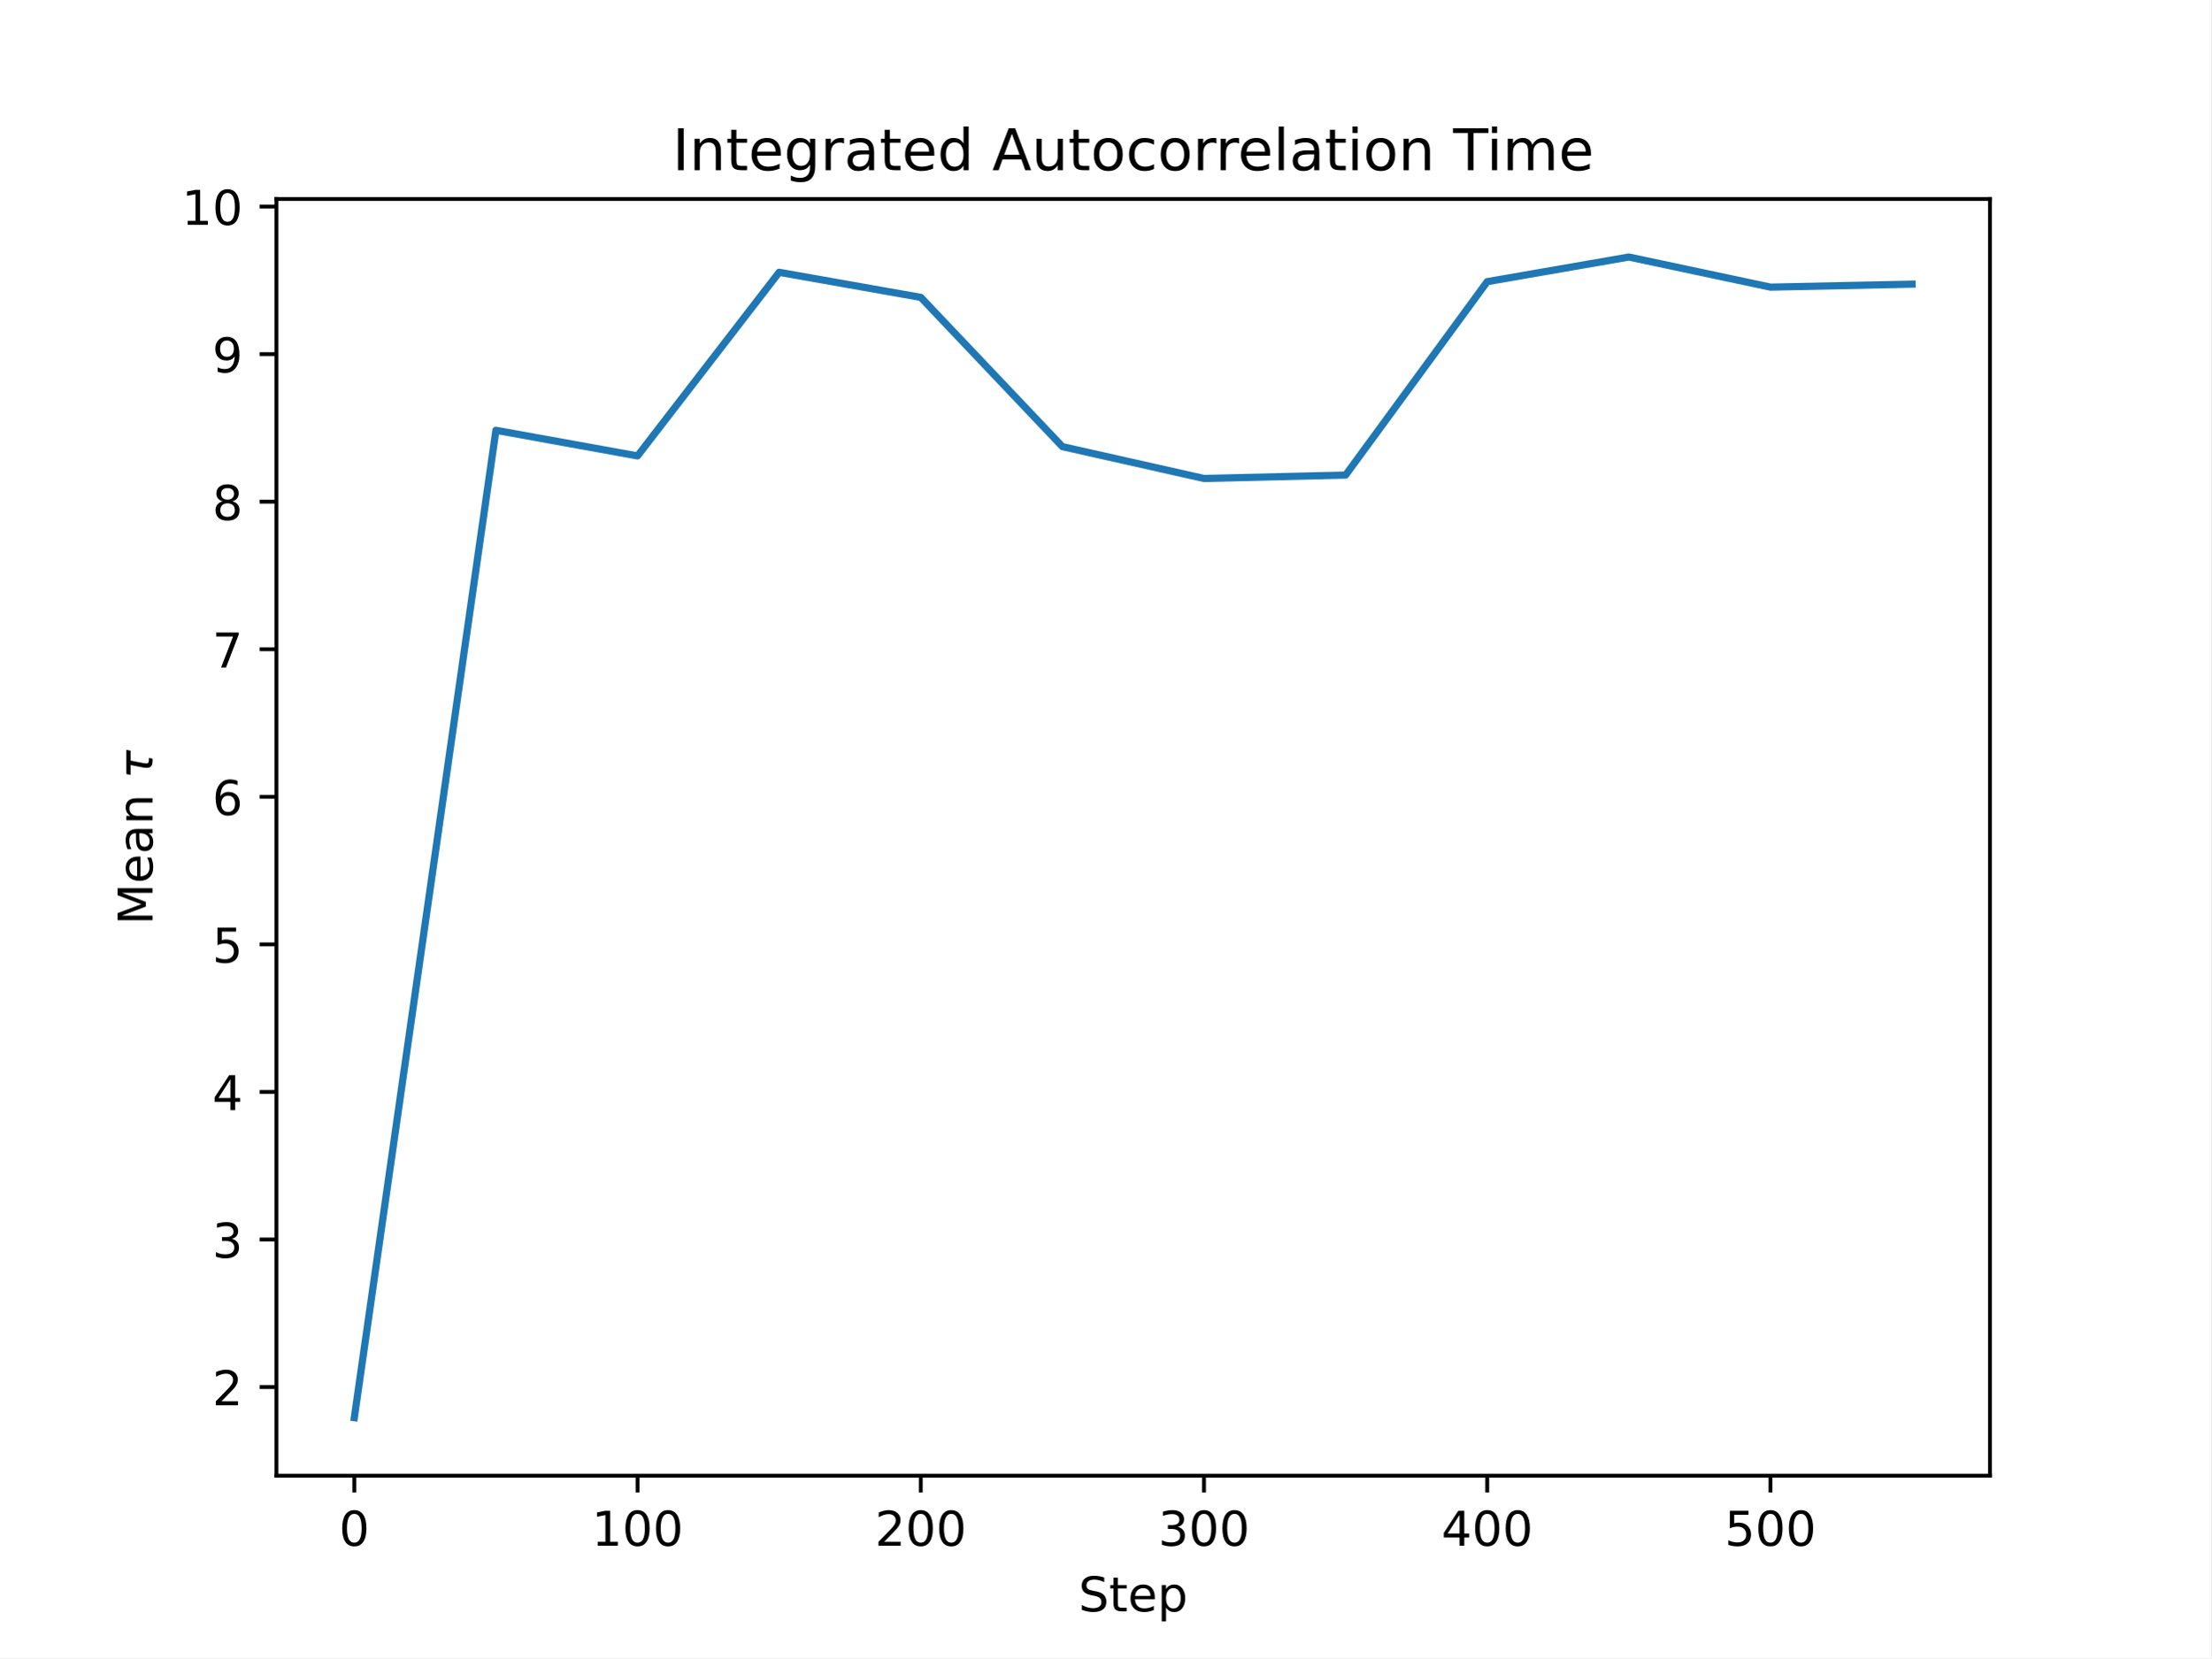
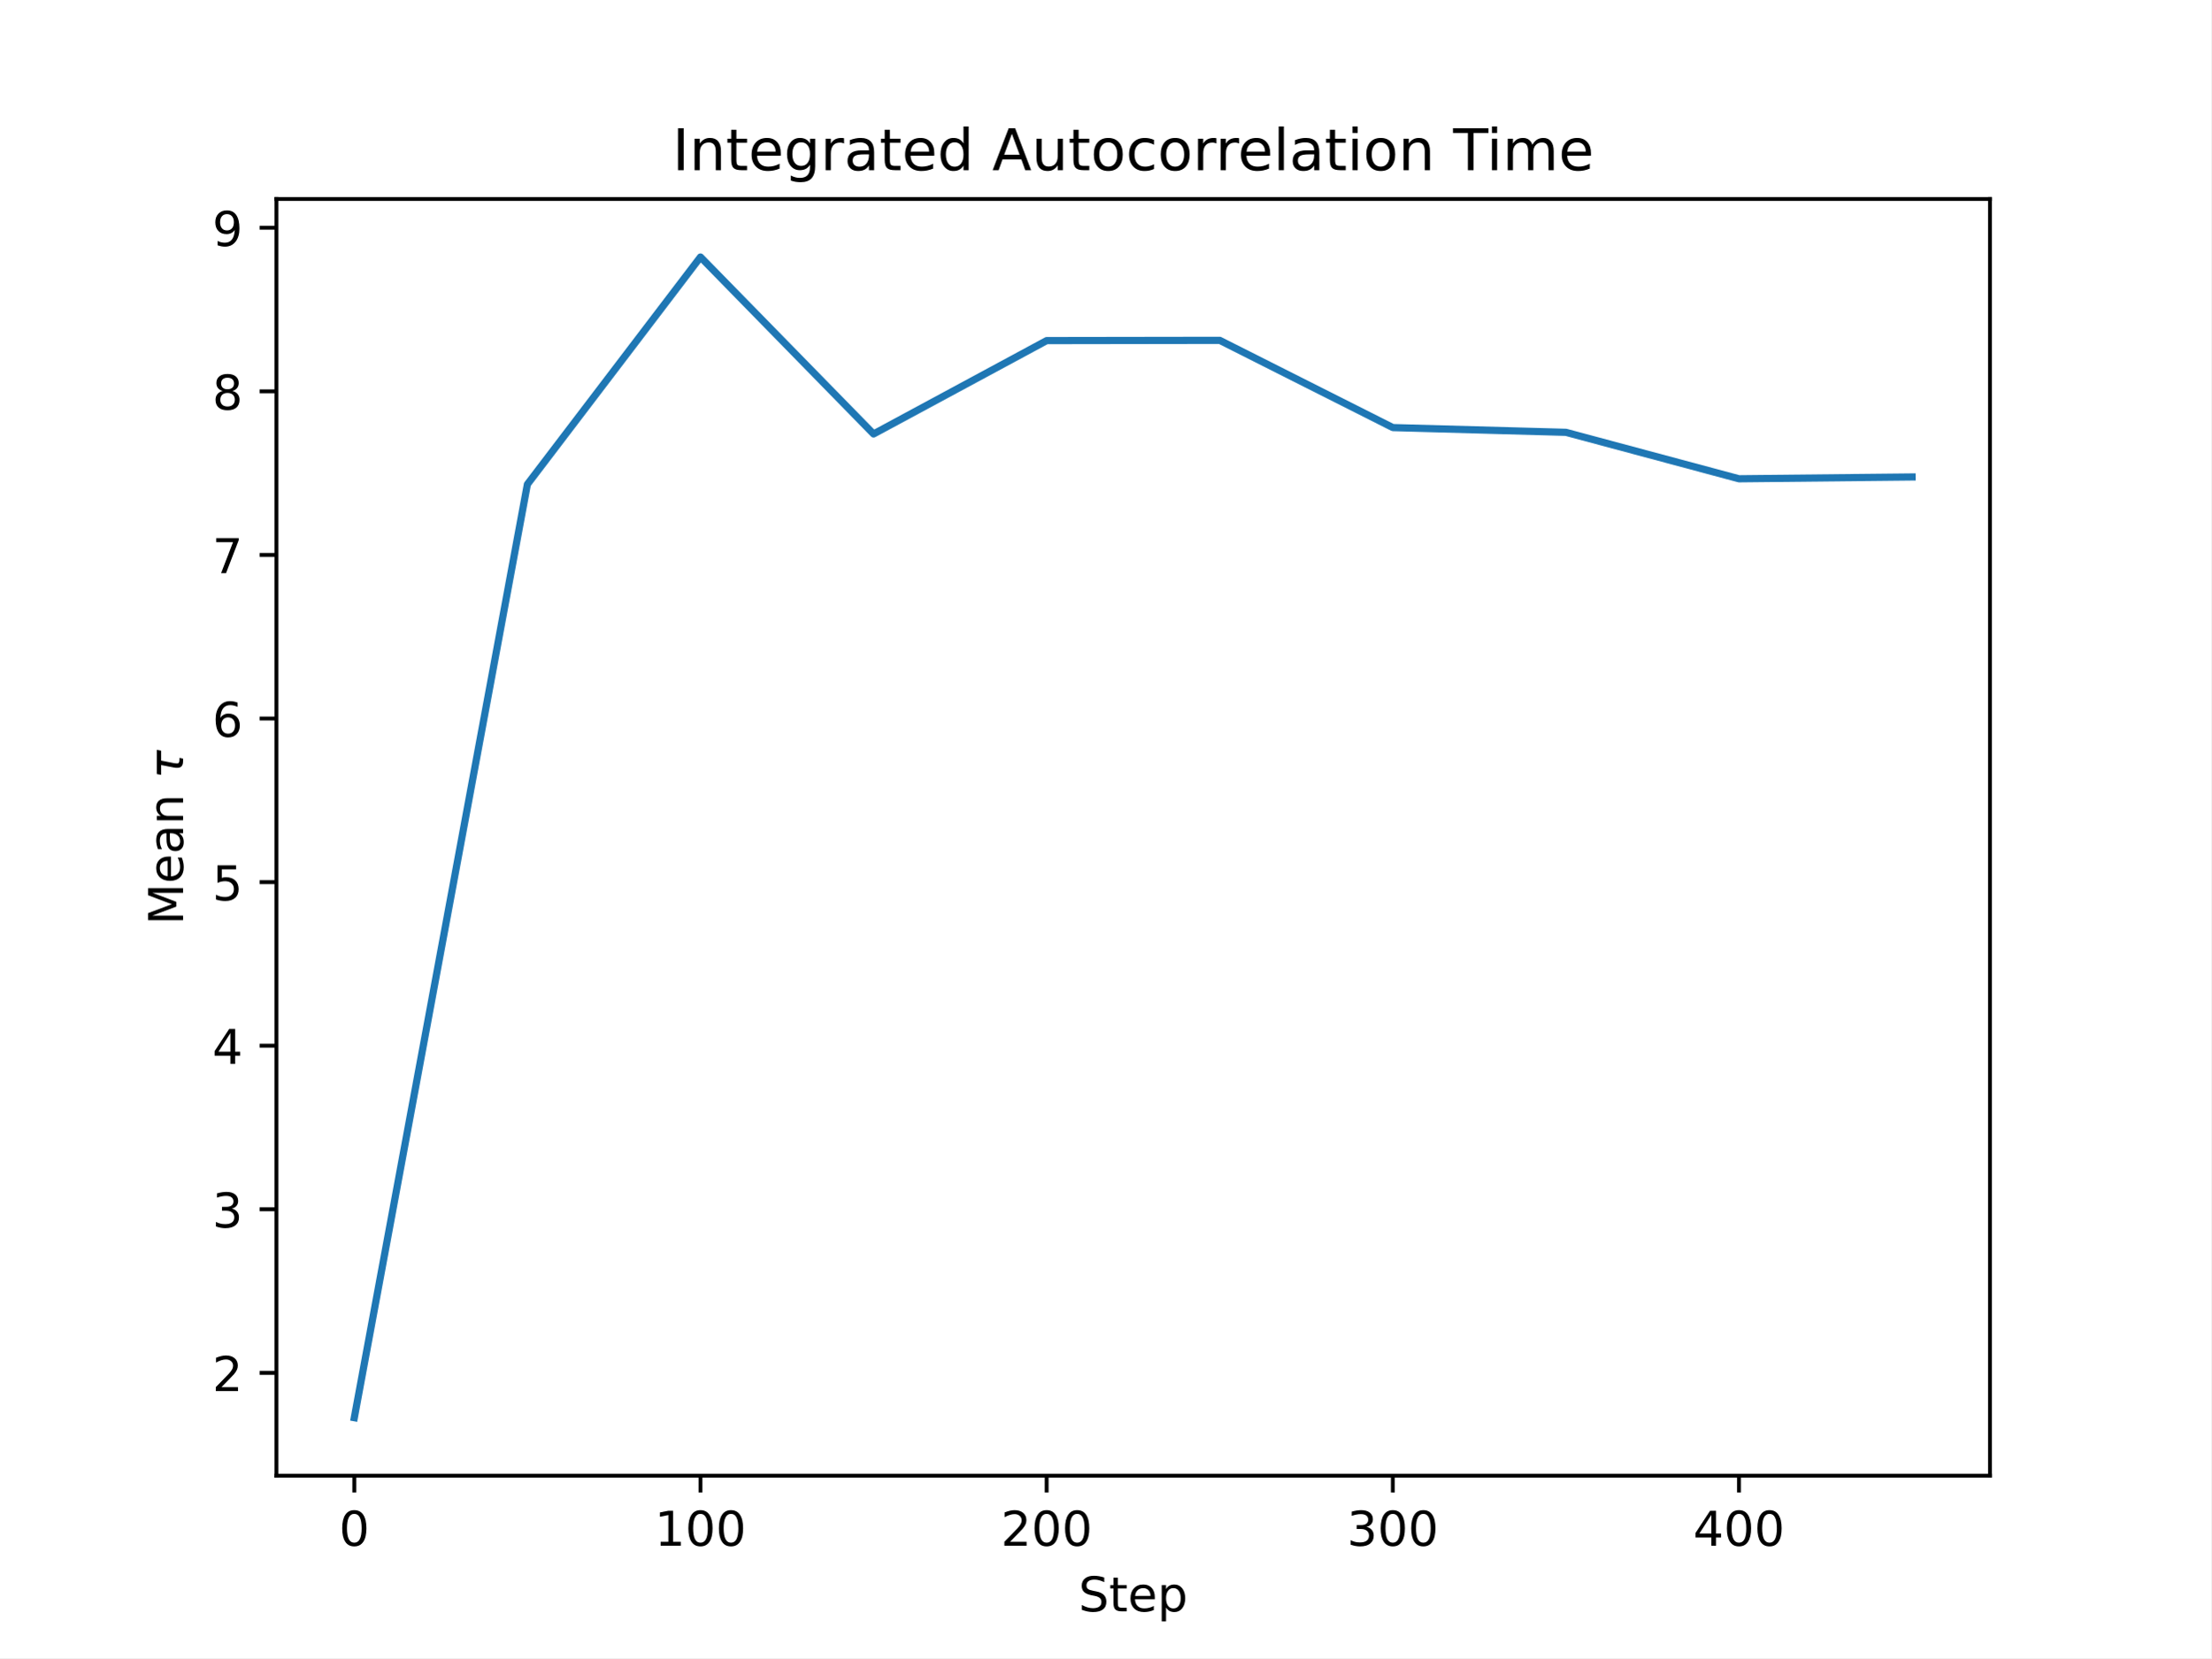
<svg xmlns="http://www.w3.org/2000/svg" xmlns:xlink="http://www.w3.org/1999/xlink" width="460.8pt" height="345.6pt" viewBox="0 0 460.8 345.6" version="1.1">
  <defs>
    <style type="text/css">*{stroke-linejoin: round; stroke-linecap: butt}</style>
  </defs>
  <g id="figure_1">
    <g id="patch_1">
      <path d="M 0 345.6  L 460.8 345.6  L 460.8 0  L 0 0  z " style="fill: #ffffff" />
    </g>
    <g id="axes_1">
      <g id="patch_2">
        <path d="M 57.6 307.584  L 414.72 307.584  L 414.72 41.472  L 57.6 41.472  z " style="fill: #ffffff" />
      </g>
      <g id="matplotlib.axis_1">
        <g id="xtick_1">
          <g id="line2d_1">
            <defs>
-               <path id="m5db894e843" d="M 0 0  L 0 3.5  " style="stroke: #000000; stroke-width: 0.8" />
+               <path id="mf26255f07e" d="M 0 0  L 0 3.5  " style="stroke: #000000; stroke-width: 0.8" />
            </defs>
            <g>
-               <use xlink:href="#m5db894e843" x="73.833" y="307.584" style="stroke: #000000; stroke-width: 0.8" />
+               <use xlink:href="#mf26255f07e" x="73.833" y="307.584" style="stroke: #000000; stroke-width: 0.8" />
            </g>
          </g>
          <g id="text_1">
            <g transform="translate(70.65148 322.1824) scale(0.1 -0.1)">
              <defs>
                <path id="DejaVuSans-30" d="M 2034 4250  Q 1547 4250 1301 3770  Q 1056 3291 1056 2328  Q 1056 1369 1301 889  Q 1547 409 2034 409  Q 2525 409 2770 889  Q 3016 1369 3016 2328  Q 3016 3291 2770 3770  Q 2525 4250 2034 4250  z M 2034 4750  Q 2819 4750 3233 4129  Q 3647 3509 3647 2328  Q 3647 1150 3233 529  Q 2819 -91 2034 -91  Q 1250 -91 836 529  Q 422 1150 422 2328  Q 422 3509 836 4129  Q 1250 4750 2034 4750  z " transform="scale(0.015625)" />
              </defs>
              <use xlink:href="#DejaVuSans-30" />
            </g>
          </g>
        </g>
        <g id="xtick_2">
          <g id="line2d_2">
            <g>
-               <use xlink:href="#m5db894e843" x="132.861" y="307.584" style="stroke: #000000; stroke-width: 0.8" />
+               <use xlink:href="#mf26255f07e" x="145.978" y="307.584" style="stroke: #000000; stroke-width: 0.8" />
            </g>
          </g>
          <g id="text_2">
-             <g transform="translate(123.3171 322.1824) scale(0.1 -0.1)">
+             <g transform="translate(136.4344 322.1824) scale(0.1 -0.1)">
              <defs>
                <path id="DejaVuSans-31" d="M 794 531  L 1825 531  L 1825 4091  L 703 3866  L 703 4441  L 1819 4666  L 2450 4666  L 2450 531  L 3481 531  L 3481 0  L 794 0  L 794 531  z " transform="scale(0.015625)" />
              </defs>
              <use xlink:href="#DejaVuSans-31" />
              <use xlink:href="#DejaVuSans-30" transform="translate(63.62305 0)" />
              <use xlink:href="#DejaVuSans-30" transform="translate(127.2461 0)" />
            </g>
          </g>
        </g>
        <g id="xtick_3">
          <g id="line2d_3">
            <g>
-               <use xlink:href="#m5db894e843" x="191.889" y="307.584" style="stroke: #000000; stroke-width: 0.8" />
+               <use xlink:href="#mf26255f07e" x="218.124" y="307.584" style="stroke: #000000; stroke-width: 0.8" />
            </g>
          </g>
          <g id="text_3">
-             <g transform="translate(182.3452 322.1824) scale(0.1 -0.1)">
+             <g transform="translate(208.5799 322.1824) scale(0.1 -0.1)">
              <defs>
                <path id="DejaVuSans-32" d="M 1228 531  L 3431 531  L 3431 0  L 469 0  L 469 531  Q 828 903 1448 1529  Q 2069 2156 2228 2338  Q 2531 2678 2651 2914  Q 2772 3150 2772 3378  Q 2772 3750 2511 3984  Q 2250 4219 1831 4219  Q 1534 4219 1204 4116  Q 875 4013 500 3803  L 500 4441  Q 881 4594 1212 4672  Q 1544 4750 1819 4750  Q 2544 4750 2975 4387  Q 3406 4025 3406 3419  Q 3406 3131 3298 2873  Q 3191 2616 2906 2266  Q 2828 2175 2409 1742  Q 1991 1309 1228 531  z " transform="scale(0.015625)" />
              </defs>
              <use xlink:href="#DejaVuSans-32" />
              <use xlink:href="#DejaVuSans-30" transform="translate(63.62305 0)" />
              <use xlink:href="#DejaVuSans-30" transform="translate(127.2461 0)" />
            </g>
          </g>
        </g>
        <g id="xtick_4">
          <g id="line2d_4">
            <g>
-               <use xlink:href="#m5db894e843" x="250.917" y="307.584" style="stroke: #000000; stroke-width: 0.8" />
+               <use xlink:href="#mf26255f07e" x="290.269" y="307.584" style="stroke: #000000; stroke-width: 0.8" />
            </g>
          </g>
          <g id="text_4">
-             <g transform="translate(241.3733 322.1824) scale(0.1 -0.1)">
+             <g transform="translate(280.7253 322.1824) scale(0.1 -0.1)">
              <defs>
                <path id="DejaVuSans-33" d="M 2597 2516  Q 3050 2419 3304 2112  Q 3559 1806 3559 1356  Q 3559 666 3084 287  Q 2609 -91 1734 -91  Q 1441 -91 1130 -33  Q 819 25 488 141  L 488 750  Q 750 597 1062 519  Q 1375 441 1716 441  Q 2309 441 2620 675  Q 2931 909 2931 1356  Q 2931 1769 2642 2001  Q 2353 2234 1838 2234  L 1294 2234  L 1294 2753  L 1863 2753  Q 2328 2753 2575 2939  Q 2822 3125 2822 3475  Q 2822 3834 2567 4026  Q 2313 4219 1838 4219  Q 1578 4219 1281 4162  Q 984 4106 628 3988  L 628 4550  Q 988 4650 1302 4700  Q 1616 4750 1894 4750  Q 2613 4750 3031 4423  Q 3450 4097 3450 3541  Q 3450 3153 3228 2886  Q 3006 2619 2597 2516  z " transform="scale(0.015625)" />
              </defs>
              <use xlink:href="#DejaVuSans-33" />
              <use xlink:href="#DejaVuSans-30" transform="translate(63.62305 0)" />
              <use xlink:href="#DejaVuSans-30" transform="translate(127.2461 0)" />
            </g>
          </g>
        </g>
        <g id="xtick_5">
          <g id="line2d_5">
            <g>
-               <use xlink:href="#m5db894e843" x="309.945" y="307.584" style="stroke: #000000; stroke-width: 0.8" />
+               <use xlink:href="#mf26255f07e" x="362.415" y="307.584" style="stroke: #000000; stroke-width: 0.8" />
            </g>
          </g>
          <g id="text_5">
-             <g transform="translate(300.4014 322.1824) scale(0.1 -0.1)">
+             <g transform="translate(352.8708 322.1824) scale(0.1 -0.1)">
              <defs>
                <path id="DejaVuSans-34" d="M 2419 4116  L 825 1625  L 2419 1625  L 2419 4116  z M 2253 4666  L 3047 4666  L 3047 1625  L 3713 1625  L 3713 1100  L 3047 1100  L 3047 0  L 2419 0  L 2419 1100  L 313 1100  L 313 1709  L 2253 4666  z " transform="scale(0.015625)" />
              </defs>
              <use xlink:href="#DejaVuSans-34" />
              <use xlink:href="#DejaVuSans-30" transform="translate(63.62305 0)" />
              <use xlink:href="#DejaVuSans-30" transform="translate(127.2461 0)" />
            </g>
          </g>
        </g>
-         <g id="xtick_6">
-           <g id="line2d_6">
-             <g>
-               <use xlink:href="#m5db894e843" x="368.973" y="307.584" style="stroke: #000000; stroke-width: 0.8" />
-             </g>
-           </g>
-           <g id="text_6">
-             <g transform="translate(359.4295 322.1824) scale(0.1 -0.1)">
-               <defs>
-                 <path id="DejaVuSans-35" d="M 691 4666  L 3169 4666  L 3169 4134  L 1269 4134  L 1269 2991  Q 1406 3038 1543 3061  Q 1681 3084 1819 3084  Q 2600 3084 3056 2656  Q 3513 2228 3513 1497  Q 3513 744 3044 326  Q 2575 -91 1722 -91  Q 1428 -91 1123 -41  Q 819 9 494 109  L 494 744  Q 775 591 1075 516  Q 1375 441 1709 441  Q 2250 441 2565 725  Q 2881 1009 2881 1497  Q 2881 1984 2565 2268  Q 2250 2553 1709 2553  Q 1456 2553 1204 2497  Q 953 2441 691 2322  L 691 4666  z " transform="scale(0.015625)" />
-               </defs>
-               <use xlink:href="#DejaVuSans-35" />
-               <use xlink:href="#DejaVuSans-30" transform="translate(63.62305 0)" />
-               <use xlink:href="#DejaVuSans-30" transform="translate(127.2461 0)" />
-             </g>
-           </g>
-         </g>
-         <g id="text_7">
+         <g id="text_6">
          <g transform="translate(224.7748 335.8606) scale(0.1 -0.1)">
            <defs>
              <path id="DejaVuSans-53" d="M 3425 4513  L 3425 3897  Q 3066 4069 2747 4153  Q 2428 4238 2131 4238  Q 1616 4238 1336 4038  Q 1056 3838 1056 3469  Q 1056 3159 1242 3001  Q 1428 2844 1947 2747  L 2328 2669  Q 3034 2534 3370 2195  Q 3706 1856 3706 1288  Q 3706 609 3251 259  Q 2797 -91 1919 -91  Q 1588 -91 1214 -16  Q 841 59 441 206  L 441 856  Q 825 641 1194 531  Q 1563 422 1919 422  Q 2459 422 2753 634  Q 3047 847 3047 1241  Q 3047 1584 2836 1778  Q 2625 1972 2144 2069  L 1759 2144  Q 1053 2284 737 2584  Q 422 2884 422 3419  Q 422 4038 858 4394  Q 1294 4750 2059 4750  Q 2388 4750 2728 4690  Q 3069 4631 3425 4513  z " transform="scale(0.015625)" />
              <path id="DejaVuSans-74" d="M 1172 4494  L 1172 3500  L 2356 3500  L 2356 3053  L 1172 3053  L 1172 1153  Q 1172 725 1289 603  Q 1406 481 1766 481  L 2356 481  L 2356 0  L 1766 0  Q 1100 0 847 248  Q 594 497 594 1153  L 594 3053  L 172 3053  L 172 3500  L 594 3500  L 594 4494  L 1172 4494  z " transform="scale(0.015625)" />
              <path id="DejaVuSans-65" d="M 3597 1894  L 3597 1613  L 953 1613  Q 991 1019 1311 708  Q 1631 397 2203 397  Q 2534 397 2845 478  Q 3156 559 3463 722  L 3463 178  Q 3153 47 2828 -22  Q 2503 -91 2169 -91  Q 1331 -91 842 396  Q 353 884 353 1716  Q 353 2575 817 3079  Q 1281 3584 2069 3584  Q 2775 3584 3186 3129  Q 3597 2675 3597 1894  z M 3022 2063  Q 3016 2534 2758 2815  Q 2500 3097 2075 3097  Q 1594 3097 1305 2825  Q 1016 2553 972 2059  L 3022 2063  z " transform="scale(0.015625)" />
              <path id="DejaVuSans-70" d="M 1159 525  L 1159 -1331  L 581 -1331  L 581 3500  L 1159 3500  L 1159 2969  Q 1341 3281 1617 3432  Q 1894 3584 2278 3584  Q 2916 3584 3314 3078  Q 3713 2572 3713 1747  Q 3713 922 3314 415  Q 2916 -91 2278 -91  Q 1894 -91 1617 61  Q 1341 213 1159 525  z M 3116 1747  Q 3116 2381 2855 2742  Q 2594 3103 2138 3103  Q 1681 3103 1420 2742  Q 1159 2381 1159 1747  Q 1159 1113 1420 752  Q 1681 391 2138 391  Q 2594 391 2855 752  Q 3116 1113 3116 1747  z " transform="scale(0.015625)" />
            </defs>
            <use xlink:href="#DejaVuSans-53" />
            <use xlink:href="#DejaVuSans-74" transform="translate(63.47656 0)" />
            <use xlink:href="#DejaVuSans-65" transform="translate(102.6855 0)" />
            <use xlink:href="#DejaVuSans-70" transform="translate(164.209 0)" />
          </g>
        </g>
      </g>
      <g id="matplotlib.axis_2">
        <g id="ytick_1">
+           <g id="line2d_6">
+             <defs>
+               <path id="m855cd2aa63" d="M 0 0  L -3.5 0  " style="stroke: #000000; stroke-width: 0.8" />
+             </defs>
+             <g>
+               <use xlink:href="#m855cd2aa63" x="57.6" y="286.15" style="stroke: #000000; stroke-width: 0.8" />
+             </g>
+           </g>
+           <g id="text_7">
+             <g transform="translate(44.2375 289.9491) scale(0.1 -0.1)">
+               <use xlink:href="#DejaVuSans-32" />
+             </g>
+           </g>
+         </g>
+         <g id="ytick_2">
          <g id="line2d_7">
-             <defs>
-               <path id="m5d21253fdb" d="M 0 0  L -3.5 0  " style="stroke: #000000; stroke-width: 0.8" />
-             </defs>
-             <g>
-               <use xlink:href="#m5d21253fdb" x="57.6" y="289.105" style="stroke: #000000; stroke-width: 0.8" />
+             <g>
+               <use xlink:href="#m855cd2aa63" x="57.6" y="252.052" style="stroke: #000000; stroke-width: 0.8" />
            </g>
          </g>
          <g id="text_8">
-             <g transform="translate(44.2375 292.9045) scale(0.1 -0.1)">
-               <use xlink:href="#DejaVuSans-32" />
-             </g>
-           </g>
-         </g>
-         <g id="ytick_2">
+             <g transform="translate(44.2375 255.8516) scale(0.1 -0.1)">
+               <use xlink:href="#DejaVuSans-33" />
+             </g>
+           </g>
+         </g>
+         <g id="ytick_3">
          <g id="line2d_8">
            <g>
-               <use xlink:href="#m5d21253fdb" x="57.6" y="258.349" style="stroke: #000000; stroke-width: 0.8" />
+               <use xlink:href="#m855cd2aa63" x="57.6" y="217.955" style="stroke: #000000; stroke-width: 0.8" />
            </g>
          </g>
          <g id="text_9">
-             <g transform="translate(44.2375 262.1482) scale(0.1 -0.1)">
-               <use xlink:href="#DejaVuSans-33" />
-             </g>
-           </g>
-         </g>
-         <g id="ytick_3">
+             <g transform="translate(44.2375 221.754) scale(0.1 -0.1)">
+               <use xlink:href="#DejaVuSans-34" />
+             </g>
+           </g>
+         </g>
+         <g id="ytick_4">
          <g id="line2d_9">
            <g>
-               <use xlink:href="#m5d21253fdb" x="57.6" y="227.593" style="stroke: #000000; stroke-width: 0.8" />
+               <use xlink:href="#m855cd2aa63" x="57.6" y="183.857" style="stroke: #000000; stroke-width: 0.8" />
            </g>
          </g>
          <g id="text_10">
-             <g transform="translate(44.2375 231.3919) scale(0.1 -0.1)">
-               <use xlink:href="#DejaVuSans-34" />
-             </g>
-           </g>
-         </g>
-         <g id="ytick_4">
+             <g transform="translate(44.2375 187.6565) scale(0.1 -0.1)">
+               <defs>
+                 <path id="DejaVuSans-35" d="M 691 4666  L 3169 4666  L 3169 4134  L 1269 4134  L 1269 2991  Q 1406 3038 1543 3061  Q 1681 3084 1819 3084  Q 2600 3084 3056 2656  Q 3513 2228 3513 1497  Q 3513 744 3044 326  Q 2575 -91 1722 -91  Q 1428 -91 1123 -41  Q 819 9 494 109  L 494 744  Q 775 591 1075 516  Q 1375 441 1709 441  Q 2250 441 2565 725  Q 2881 1009 2881 1497  Q 2881 1984 2565 2268  Q 2250 2553 1709 2553  Q 1456 2553 1204 2497  Q 953 2441 691 2322  L 691 4666  z " transform="scale(0.015625)" />
+               </defs>
+               <use xlink:href="#DejaVuSans-35" />
+             </g>
+           </g>
+         </g>
+         <g id="ytick_5">
          <g id="line2d_10">
            <g>
-               <use xlink:href="#m5d21253fdb" x="57.6" y="196.836" style="stroke: #000000; stroke-width: 0.8" />
+               <use xlink:href="#m855cd2aa63" x="57.6" y="149.76" style="stroke: #000000; stroke-width: 0.8" />
            </g>
          </g>
          <g id="text_11">
-             <g transform="translate(44.2375 200.6355) scale(0.1 -0.1)">
-               <use xlink:href="#DejaVuSans-35" />
-             </g>
-           </g>
-         </g>
-         <g id="ytick_5">
+             <g transform="translate(44.2375 153.5589) scale(0.1 -0.1)">
+               <defs>
+                 <path id="DejaVuSans-36" d="M 2113 2584  Q 1688 2584 1439 2293  Q 1191 2003 1191 1497  Q 1191 994 1439 701  Q 1688 409 2113 409  Q 2538 409 2786 701  Q 3034 994 3034 1497  Q 3034 2003 2786 2293  Q 2538 2584 2113 2584  z M 3366 4563  L 3366 3988  Q 3128 4100 2886 4159  Q 2644 4219 2406 4219  Q 1781 4219 1451 3797  Q 1122 3375 1075 2522  Q 1259 2794 1537 2939  Q 1816 3084 2150 3084  Q 2853 3084 3261 2657  Q 3669 2231 3669 1497  Q 3669 778 3244 343  Q 2819 -91 2113 -91  Q 1303 -91 875 529  Q 447 1150 447 2328  Q 447 3434 972 4092  Q 1497 4750 2381 4750  Q 2619 4750 2861 4703  Q 3103 4656 3366 4563  z " transform="scale(0.015625)" />
+               </defs>
+               <use xlink:href="#DejaVuSans-36" />
+             </g>
+           </g>
+         </g>
+         <g id="ytick_6">
          <g id="line2d_11">
            <g>
-               <use xlink:href="#m5d21253fdb" x="57.6" y="166.08" style="stroke: #000000; stroke-width: 0.8" />
+               <use xlink:href="#m855cd2aa63" x="57.6" y="115.662" style="stroke: #000000; stroke-width: 0.8" />
            </g>
          </g>
          <g id="text_12">
-             <g transform="translate(44.2375 169.8792) scale(0.1 -0.1)">
-               <defs>
-                 <path id="DejaVuSans-36" d="M 2113 2584  Q 1688 2584 1439 2293  Q 1191 2003 1191 1497  Q 1191 994 1439 701  Q 1688 409 2113 409  Q 2538 409 2786 701  Q 3034 994 3034 1497  Q 3034 2003 2786 2293  Q 2538 2584 2113 2584  z M 3366 4563  L 3366 3988  Q 3128 4100 2886 4159  Q 2644 4219 2406 4219  Q 1781 4219 1451 3797  Q 1122 3375 1075 2522  Q 1259 2794 1537 2939  Q 1816 3084 2150 3084  Q 2853 3084 3261 2657  Q 3669 2231 3669 1497  Q 3669 778 3244 343  Q 2819 -91 2113 -91  Q 1303 -91 875 529  Q 447 1150 447 2328  Q 447 3434 972 4092  Q 1497 4750 2381 4750  Q 2619 4750 2861 4703  Q 3103 4656 3366 4563  z " transform="scale(0.015625)" />
-               </defs>
-               <use xlink:href="#DejaVuSans-36" />
-             </g>
-           </g>
-         </g>
-         <g id="ytick_6">
+             <g transform="translate(44.2375 119.4614) scale(0.1 -0.1)">
+               <defs>
+                 <path id="DejaVuSans-37" d="M 525 4666  L 3525 4666  L 3525 4397  L 1831 0  L 1172 0  L 2766 4134  L 525 4134  L 525 4666  z " transform="scale(0.015625)" />
+               </defs>
+               <use xlink:href="#DejaVuSans-37" />
+             </g>
+           </g>
+         </g>
+         <g id="ytick_7">
          <g id="line2d_12">
            <g>
-               <use xlink:href="#m5d21253fdb" x="57.6" y="135.324" style="stroke: #000000; stroke-width: 0.8" />
+               <use xlink:href="#m855cd2aa63" x="57.6" y="81.565" style="stroke: #000000; stroke-width: 0.8" />
            </g>
          </g>
          <g id="text_13">
-             <g transform="translate(44.2375 139.1229) scale(0.1 -0.1)">
-               <defs>
-                 <path id="DejaVuSans-37" d="M 525 4666  L 3525 4666  L 3525 4397  L 1831 0  L 1172 0  L 2766 4134  L 525 4134  L 525 4666  z " transform="scale(0.015625)" />
-               </defs>
-               <use xlink:href="#DejaVuSans-37" />
-             </g>
-           </g>
-         </g>
-         <g id="ytick_7">
+             <g transform="translate(44.2375 85.36382) scale(0.1 -0.1)">
+               <defs>
+                 <path id="DejaVuSans-38" d="M 2034 2216  Q 1584 2216 1326 1975  Q 1069 1734 1069 1313  Q 1069 891 1326 650  Q 1584 409 2034 409  Q 2484 409 2743 651  Q 3003 894 3003 1313  Q 3003 1734 2745 1975  Q 2488 2216 2034 2216  z M 1403 2484  Q 997 2584 770 2862  Q 544 3141 544 3541  Q 544 4100 942 4425  Q 1341 4750 2034 4750  Q 2731 4750 3128 4425  Q 3525 4100 3525 3541  Q 3525 3141 3298 2862  Q 3072 2584 2669 2484  Q 3125 2378 3379 2068  Q 3634 1759 3634 1313  Q 3634 634 3220 271  Q 2806 -91 2034 -91  Q 1263 -91 848 271  Q 434 634 434 1313  Q 434 1759 690 2068  Q 947 2378 1403 2484  z M 1172 3481  Q 1172 3119 1398 2916  Q 1625 2713 2034 2713  Q 2441 2713 2670 2916  Q 2900 3119 2900 3481  Q 2900 3844 2670 4047  Q 2441 4250 2034 4250  Q 1625 4250 1398 4047  Q 1172 3844 1172 3481  z " transform="scale(0.015625)" />
+               </defs>
+               <use xlink:href="#DejaVuSans-38" />
+             </g>
+           </g>
+         </g>
+         <g id="ytick_8">
          <g id="line2d_13">
            <g>
-               <use xlink:href="#m5d21253fdb" x="57.6" y="104.567" style="stroke: #000000; stroke-width: 0.8" />
+               <use xlink:href="#m855cd2aa63" x="57.6" y="47.467" style="stroke: #000000; stroke-width: 0.8" />
            </g>
          </g>
          <g id="text_14">
-             <g transform="translate(44.2375 108.3666) scale(0.1 -0.1)">
-               <defs>
-                 <path id="DejaVuSans-38" d="M 2034 2216  Q 1584 2216 1326 1975  Q 1069 1734 1069 1313  Q 1069 891 1326 650  Q 1584 409 2034 409  Q 2484 409 2743 651  Q 3003 894 3003 1313  Q 3003 1734 2745 1975  Q 2488 2216 2034 2216  z M 1403 2484  Q 997 2584 770 2862  Q 544 3141 544 3541  Q 544 4100 942 4425  Q 1341 4750 2034 4750  Q 2731 4750 3128 4425  Q 3525 4100 3525 3541  Q 3525 3141 3298 2862  Q 3072 2584 2669 2484  Q 3125 2378 3379 2068  Q 3634 1759 3634 1313  Q 3634 634 3220 271  Q 2806 -91 2034 -91  Q 1263 -91 848 271  Q 434 634 434 1313  Q 434 1759 690 2068  Q 947 2378 1403 2484  z M 1172 3481  Q 1172 3119 1398 2916  Q 1625 2713 2034 2713  Q 2441 2713 2670 2916  Q 2900 3119 2900 3481  Q 2900 3844 2670 4047  Q 2441 4250 2034 4250  Q 1625 4250 1398 4047  Q 1172 3844 1172 3481  z " transform="scale(0.015625)" />
-               </defs>
-               <use xlink:href="#DejaVuSans-38" />
-             </g>
-           </g>
-         </g>
-         <g id="ytick_8">
-           <g id="line2d_14">
-             <g>
-               <use xlink:href="#m5d21253fdb" x="57.6" y="73.811" style="stroke: #000000; stroke-width: 0.8" />
-             </g>
-           </g>
-           <g id="text_15">
-             <g transform="translate(44.2375 77.61022) scale(0.1 -0.1)">
+             <g transform="translate(44.2375 51.26627) scale(0.1 -0.1)">
              <defs>
                <path id="DejaVuSans-39" d="M 703 97  L 703 672  Q 941 559 1184 500  Q 1428 441 1663 441  Q 2288 441 2617 861  Q 2947 1281 2994 2138  Q 2813 1869 2534 1725  Q 2256 1581 1919 1581  Q 1219 1581 811 2004  Q 403 2428 403 3163  Q 403 3881 828 4315  Q 1253 4750 1959 4750  Q 2769 4750 3195 4129  Q 3622 3509 3622 2328  Q 3622 1225 3098 567  Q 2575 -91 1691 -91  Q 1453 -91 1209 -44  Q 966 3 703 97  z M 1959 2075  Q 2384 2075 2632 2365  Q 2881 2656 2881 3163  Q 2881 3666 2632 3958  Q 2384 4250 1959 4250  Q 1534 4250 1286 3958  Q 1038 3666 1038 3163  Q 1038 2656 1286 2365  Q 1534 2075 1959 2075  z " transform="scale(0.015625)" />
              </defs>
              <use xlink:href="#DejaVuSans-39" />
            </g>
          </g>
        </g>
-         <g id="ytick_9">
-           <g id="line2d_15">
-             <g>
-               <use xlink:href="#m5d21253fdb" x="57.6" y="43.055" style="stroke: #000000; stroke-width: 0.8" />
-             </g>
-           </g>
-           <g id="text_16">
-             <g transform="translate(37.875 46.85389) scale(0.1 -0.1)">
-               <use xlink:href="#DejaVuSans-31" />
-               <use xlink:href="#DejaVuSans-30" transform="translate(63.62305 0)" />
-             </g>
-           </g>
-         </g>
-         <g id="text_17">
-           <g transform="translate(31.79531 192.778) rotate(-90) scale(0.1 -0.1)">
+         <g id="text_15">
+           <g transform="translate(38.15781 192.778) rotate(-90) scale(0.1 -0.1)">
            <defs>
              <path id="DejaVuSans-4d" d="M 628 4666  L 1569 4666  L 2759 1491  L 3956 4666  L 4897 4666  L 4897 0  L 4281 0  L 4281 4097  L 3078 897  L 2444 897  L 1241 4097  L 1241 0  L 628 0  L 628 4666  z " transform="scale(0.015625)" />
              <path id="DejaVuSans-61" d="M 2194 1759  Q 1497 1759 1228 1600  Q 959 1441 959 1056  Q 959 750 1161 570  Q 1363 391 1709 391  Q 2188 391 2477 730  Q 2766 1069 2766 1631  L 2766 1759  L 2194 1759  z M 3341 1997  L 3341 0  L 2766 0  L 2766 531  Q 2569 213 2275 61  Q 1981 -91 1556 -91  Q 1019 -91 701 211  Q 384 513 384 1019  Q 384 1609 779 1909  Q 1175 2209 1959 2209  L 2766 2209  L 2766 2266  Q 2766 2663 2505 2880  Q 2244 3097 1772 3097  Q 1472 3097 1187 3025  Q 903 2953 641 2809  L 641 3341  Q 956 3463 1253 3523  Q 1550 3584 1831 3584  Q 2591 3584 2966 3190  Q 3341 2797 3341 1997  z " transform="scale(0.015625)" />
              <path id="DejaVuSans-6e" d="M 3513 2113  L 3513 0  L 2938 0  L 2938 2094  Q 2938 2591 2744 2837  Q 2550 3084 2163 3084  Q 1697 3084 1428 2787  Q 1159 2491 1159 1978  L 1159 0  L 581 0  L 581 3500  L 1159 3500  L 1159 2956  Q 1366 3272 1645 3428  Q 1925 3584 2291 3584  Q 2894 3584 3203 3211  Q 3513 2838 3513 2113  z " transform="scale(0.015625)" />
              <path id="DejaVuSans-20" transform="scale(0.015625)" />
              <path id="DejaVuSans-Oblique-3c4" d="M 2103 638  Q 2188 488 2525 488  L 2800 488  L 2706 0  L 2363 0  Q 1800 0 1600 300  Q 1403 606 1534 1269  L 1856 2925  L 541 2925  L 653 3500  L 3881 3500  L 3769 2925  L 2444 2925  L 2113 1234  Q 2025 781 2103 638  z " transform="scale(0.015625)" />
            </defs>
            <use xlink:href="#DejaVuSans-4d" transform="translate(0 0.09375)" />
            <use xlink:href="#DejaVuSans-65" transform="translate(86.2793 0.09375)" />
            <use xlink:href="#DejaVuSans-61" transform="translate(147.8027 0.09375)" />
            <use xlink:href="#DejaVuSans-6e" transform="translate(209.082 0.09375)" />
            <use xlink:href="#DejaVuSans-20" transform="translate(272.4609 0.09375)" />
            <use xlink:href="#DejaVuSans-Oblique-3c4" transform="translate(304.248 0.09375)" />
          </g>
        </g>
      </g>
-       <g id="line2d_16">
-         <path d="M 73.833 295.488  L 103.347 89.681  L 132.861 95.02  L 162.375 56.75  L 191.889 61.976  L 221.403 93.086  L 250.917 99.727  L 280.431 99.017  L 309.945 58.7  L 339.459 53.568  L 368.973 59.843  L 398.487 59.221  " clip-path="url(#p4b10bc176c)" style="fill: none; stroke: #1f77b4; stroke-width: 1.5; stroke-linecap: square" />
+       <g id="line2d_14">
+         <path d="M 73.833 295.488  L 109.905 100.942  L 145.978 53.568  L 182.051 90.448  L 218.124 70.989  L 254.196 70.934  L 290.269 89.117  L 326.342 90.107  L 362.415 99.79  L 398.487 99.412  " clip-path="url(#pf99dcd9ce7)" style="fill: none; stroke: #1f77b4; stroke-width: 1.5; stroke-linecap: square" />
      </g>
      <g id="patch_3">
        <path d="M 57.6 307.584  L 57.6 41.472  " style="fill: none; stroke: #000000; stroke-width: 0.8; stroke-linejoin: miter; stroke-linecap: square" />
      </g>
      <g id="patch_4">
        <path d="M 414.72 307.584  L 414.72 41.472  " style="fill: none; stroke: #000000; stroke-width: 0.8; stroke-linejoin: miter; stroke-linecap: square" />
      </g>
      <g id="patch_5">
        <path d="M 57.6 307.584  L 414.72 307.584  " style="fill: none; stroke: #000000; stroke-width: 0.8; stroke-linejoin: miter; stroke-linecap: square" />
      </g>
      <g id="patch_6">
        <path d="M 57.6 41.472  L 414.72 41.472  " style="fill: none; stroke: #000000; stroke-width: 0.8; stroke-linejoin: miter; stroke-linecap: square" />
      </g>
-       <g id="text_18">
+       <g id="text_16">
        <g transform="translate(140.1216 35.472) scale(0.12 -0.12)">
          <defs>
            <path id="DejaVuSans-49" d="M 628 4666  L 1259 4666  L 1259 0  L 628 0  L 628 4666  z " transform="scale(0.015625)" />
            <path id="DejaVuSans-67" d="M 2906 1791  Q 2906 2416 2648 2759  Q 2391 3103 1925 3103  Q 1463 3103 1205 2759  Q 947 2416 947 1791  Q 947 1169 1205 825  Q 1463 481 1925 481  Q 2391 481 2648 825  Q 2906 1169 2906 1791  z M 3481 434  Q 3481 -459 3084 -895  Q 2688 -1331 1869 -1331  Q 1566 -1331 1297 -1286  Q 1028 -1241 775 -1147  L 775 -588  Q 1028 -725 1275 -790  Q 1522 -856 1778 -856  Q 2344 -856 2625 -561  Q 2906 -266 2906 331  L 2906 616  Q 2728 306 2450 153  Q 2172 0 1784 0  Q 1141 0 747 490  Q 353 981 353 1791  Q 353 2603 747 3093  Q 1141 3584 1784 3584  Q 2172 3584 2450 3431  Q 2728 3278 2906 2969  L 2906 3500  L 3481 3500  L 3481 434  z " transform="scale(0.015625)" />
            <path id="DejaVuSans-72" d="M 2631 2963  Q 2534 3019 2420 3045  Q 2306 3072 2169 3072  Q 1681 3072 1420 2755  Q 1159 2438 1159 1844  L 1159 0  L 581 0  L 581 3500  L 1159 3500  L 1159 2956  Q 1341 3275 1631 3429  Q 1922 3584 2338 3584  Q 2397 3584 2469 3576  Q 2541 3569 2628 3553  L 2631 2963  z " transform="scale(0.015625)" />
            <path id="DejaVuSans-64" d="M 2906 2969  L 2906 4863  L 3481 4863  L 3481 0  L 2906 0  L 2906 525  Q 2725 213 2448 61  Q 2172 -91 1784 -91  Q 1150 -91 751 415  Q 353 922 353 1747  Q 353 2572 751 3078  Q 1150 3584 1784 3584  Q 2172 3584 2448 3432  Q 2725 3281 2906 2969  z M 947 1747  Q 947 1113 1208 752  Q 1469 391 1925 391  Q 2381 391 2643 752  Q 2906 1113 2906 1747  Q 2906 2381 2643 2742  Q 2381 3103 1925 3103  Q 1469 3103 1208 2742  Q 947 2381 947 1747  z " transform="scale(0.015625)" />
            <path id="DejaVuSans-41" d="M 2188 4044  L 1331 1722  L 3047 1722  L 2188 4044  z M 1831 4666  L 2547 4666  L 4325 0  L 3669 0  L 3244 1197  L 1141 1197  L 716 0  L 50 0  L 1831 4666  z " transform="scale(0.015625)" />
            <path id="DejaVuSans-75" d="M 544 1381  L 544 3500  L 1119 3500  L 1119 1403  Q 1119 906 1312 657  Q 1506 409 1894 409  Q 2359 409 2629 706  Q 2900 1003 2900 1516  L 2900 3500  L 3475 3500  L 3475 0  L 2900 0  L 2900 538  Q 2691 219 2414 64  Q 2138 -91 1772 -91  Q 1169 -91 856 284  Q 544 659 544 1381  z M 1991 3584  L 1991 3584  z " transform="scale(0.015625)" />
            <path id="DejaVuSans-6f" d="M 1959 3097  Q 1497 3097 1228 2736  Q 959 2375 959 1747  Q 959 1119 1226 758  Q 1494 397 1959 397  Q 2419 397 2687 759  Q 2956 1122 2956 1747  Q 2956 2369 2687 2733  Q 2419 3097 1959 3097  z M 1959 3584  Q 2709 3584 3137 3096  Q 3566 2609 3566 1747  Q 3566 888 3137 398  Q 2709 -91 1959 -91  Q 1206 -91 779 398  Q 353 888 353 1747  Q 353 2609 779 3096  Q 1206 3584 1959 3584  z " transform="scale(0.015625)" />
            <path id="DejaVuSans-63" d="M 3122 3366  L 3122 2828  Q 2878 2963 2633 3030  Q 2388 3097 2138 3097  Q 1578 3097 1268 2742  Q 959 2388 959 1747  Q 959 1106 1268 751  Q 1578 397 2138 397  Q 2388 397 2633 464  Q 2878 531 3122 666  L 3122 134  Q 2881 22 2623 -34  Q 2366 -91 2075 -91  Q 1284 -91 818 406  Q 353 903 353 1747  Q 353 2603 823 3093  Q 1294 3584 2113 3584  Q 2378 3584 2631 3529  Q 2884 3475 3122 3366  z " transform="scale(0.015625)" />
            <path id="DejaVuSans-6c" d="M 603 4863  L 1178 4863  L 1178 0  L 603 0  L 603 4863  z " transform="scale(0.015625)" />
            <path id="DejaVuSans-69" d="M 603 3500  L 1178 3500  L 1178 0  L 603 0  L 603 3500  z M 603 4863  L 1178 4863  L 1178 4134  L 603 4134  L 603 4863  z " transform="scale(0.015625)" />
            <path id="DejaVuSans-54" d="M -19 4666  L 3928 4666  L 3928 4134  L 2272 4134  L 2272 0  L 1638 0  L 1638 4134  L -19 4134  L -19 4666  z " transform="scale(0.015625)" />
            <path id="DejaVuSans-6d" d="M 3328 2828  Q 3544 3216 3844 3400  Q 4144 3584 4550 3584  Q 5097 3584 5394 3201  Q 5691 2819 5691 2113  L 5691 0  L 5113 0  L 5113 2094  Q 5113 2597 4934 2840  Q 4756 3084 4391 3084  Q 3944 3084 3684 2787  Q 3425 2491 3425 1978  L 3425 0  L 2847 0  L 2847 2094  Q 2847 2600 2669 2842  Q 2491 3084 2119 3084  Q 1678 3084 1418 2786  Q 1159 2488 1159 1978  L 1159 0  L 581 0  L 581 3500  L 1159 3500  L 1159 2956  Q 1356 3278 1631 3431  Q 1906 3584 2284 3584  Q 2666 3584 2933 3390  Q 3200 3197 3328 2828  z " transform="scale(0.015625)" />
          </defs>
          <use xlink:href="#DejaVuSans-49" />
          <use xlink:href="#DejaVuSans-6e" transform="translate(29.49219 0)" />
          <use xlink:href="#DejaVuSans-74" transform="translate(92.87109 0)" />
          <use xlink:href="#DejaVuSans-65" transform="translate(132.0801 0)" />
          <use xlink:href="#DejaVuSans-67" transform="translate(193.6035 0)" />
          <use xlink:href="#DejaVuSans-72" transform="translate(257.0801 0)" />
          <use xlink:href="#DejaVuSans-61" transform="translate(298.1934 0)" />
          <use xlink:href="#DejaVuSans-74" transform="translate(359.4727 0)" />
          <use xlink:href="#DejaVuSans-65" transform="translate(398.6816 0)" />
          <use xlink:href="#DejaVuSans-64" transform="translate(460.2051 0)" />
          <use xlink:href="#DejaVuSans-20" transform="translate(523.6816 0)" />
          <use xlink:href="#DejaVuSans-41" transform="translate(555.4688 0)" />
          <use xlink:href="#DejaVuSans-75" transform="translate(623.877 0)" />
          <use xlink:href="#DejaVuSans-74" transform="translate(687.2559 0)" />
          <use xlink:href="#DejaVuSans-6f" transform="translate(726.4648 0)" />
          <use xlink:href="#DejaVuSans-63" transform="translate(787.6465 0)" />
          <use xlink:href="#DejaVuSans-6f" transform="translate(842.627 0)" />
          <use xlink:href="#DejaVuSans-72" transform="translate(903.8086 0)" />
          <use xlink:href="#DejaVuSans-72" transform="translate(943.1719 0)" />
          <use xlink:href="#DejaVuSans-65" transform="translate(982.0352 0)" />
          <use xlink:href="#DejaVuSans-6c" transform="translate(1043.559 0)" />
          <use xlink:href="#DejaVuSans-61" transform="translate(1071.342 0)" />
          <use xlink:href="#DejaVuSans-74" transform="translate(1132.621 0)" />
          <use xlink:href="#DejaVuSans-69" transform="translate(1171.83 0)" />
          <use xlink:href="#DejaVuSans-6f" transform="translate(1199.613 0)" />
          <use xlink:href="#DejaVuSans-6e" transform="translate(1260.795 0)" />
          <use xlink:href="#DejaVuSans-20" transform="translate(1324.174 0)" />
          <use xlink:href="#DejaVuSans-54" transform="translate(1355.961 0)" />
          <use xlink:href="#DejaVuSans-69" transform="translate(1413.92 0)" />
          <use xlink:href="#DejaVuSans-6d" transform="translate(1441.703 0)" />
          <use xlink:href="#DejaVuSans-65" transform="translate(1539.115 0)" />
        </g>
      </g>
    </g>
  </g>
  <defs>
-     <clipPath id="p4b10bc176c">
+     <clipPath id="pf99dcd9ce7">
      <rect x="57.6" y="41.472" width="357.12" height="266.112" />
    </clipPath>
  </defs>
</svg>
